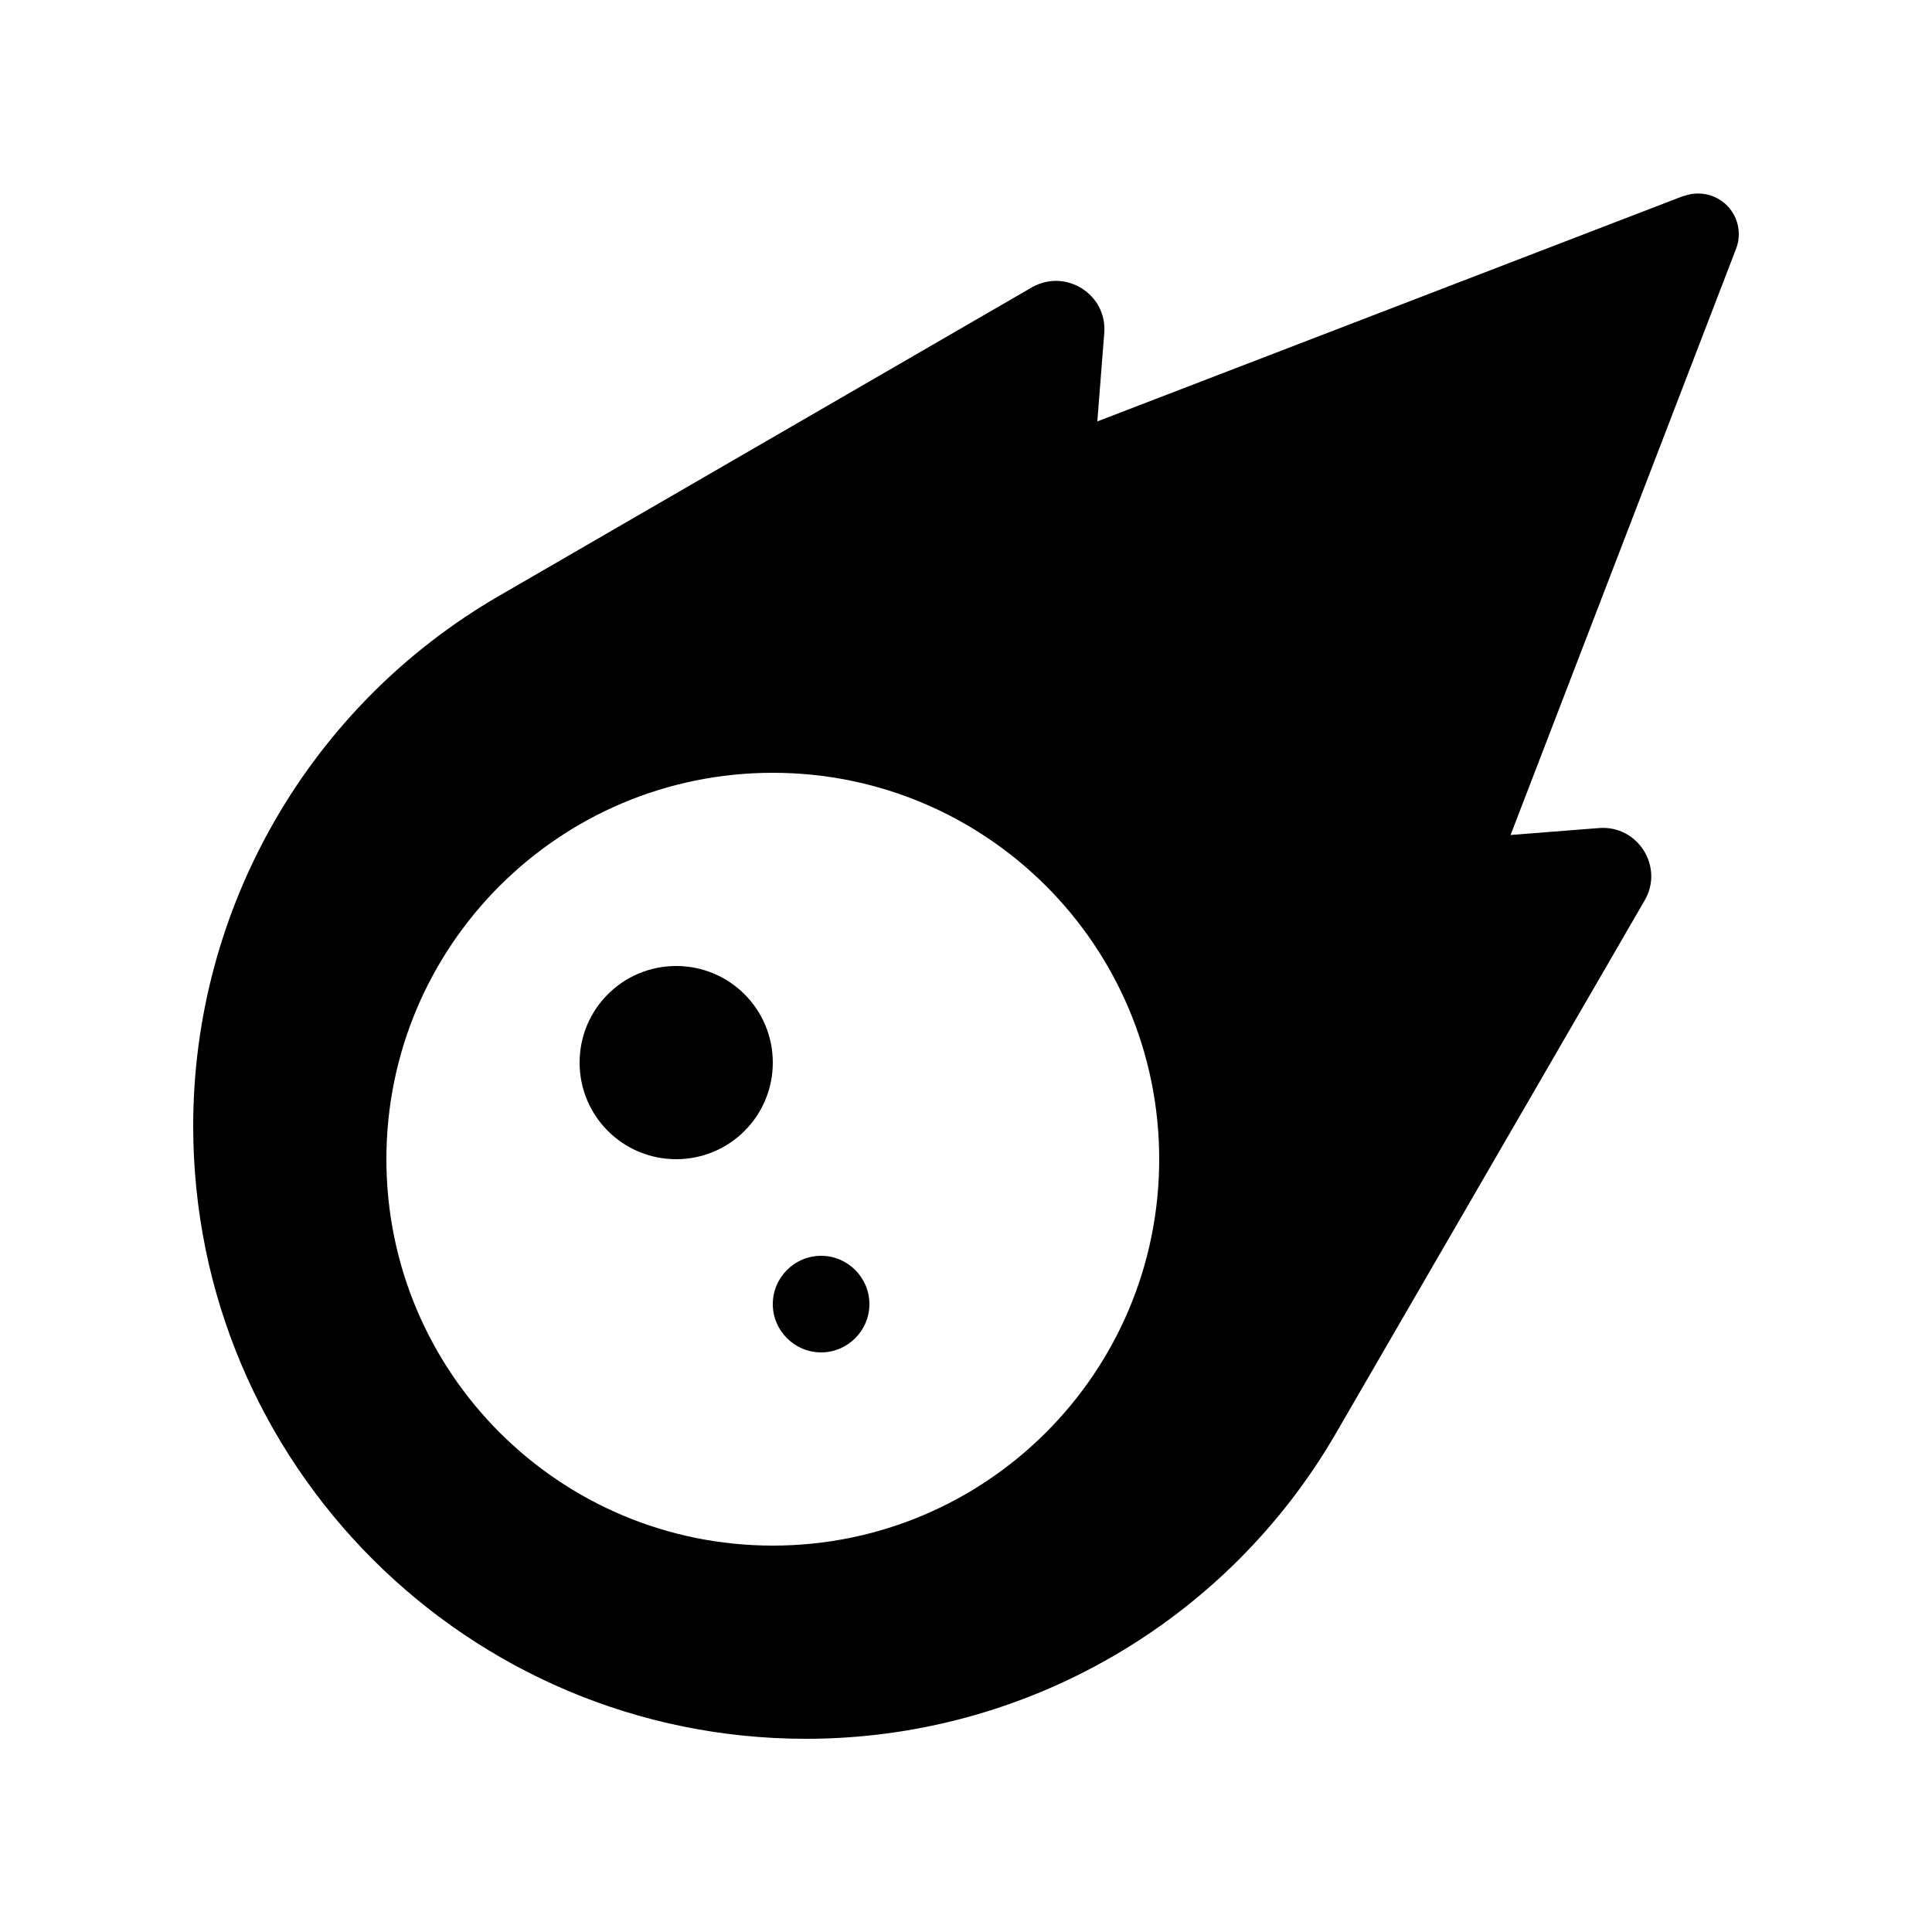
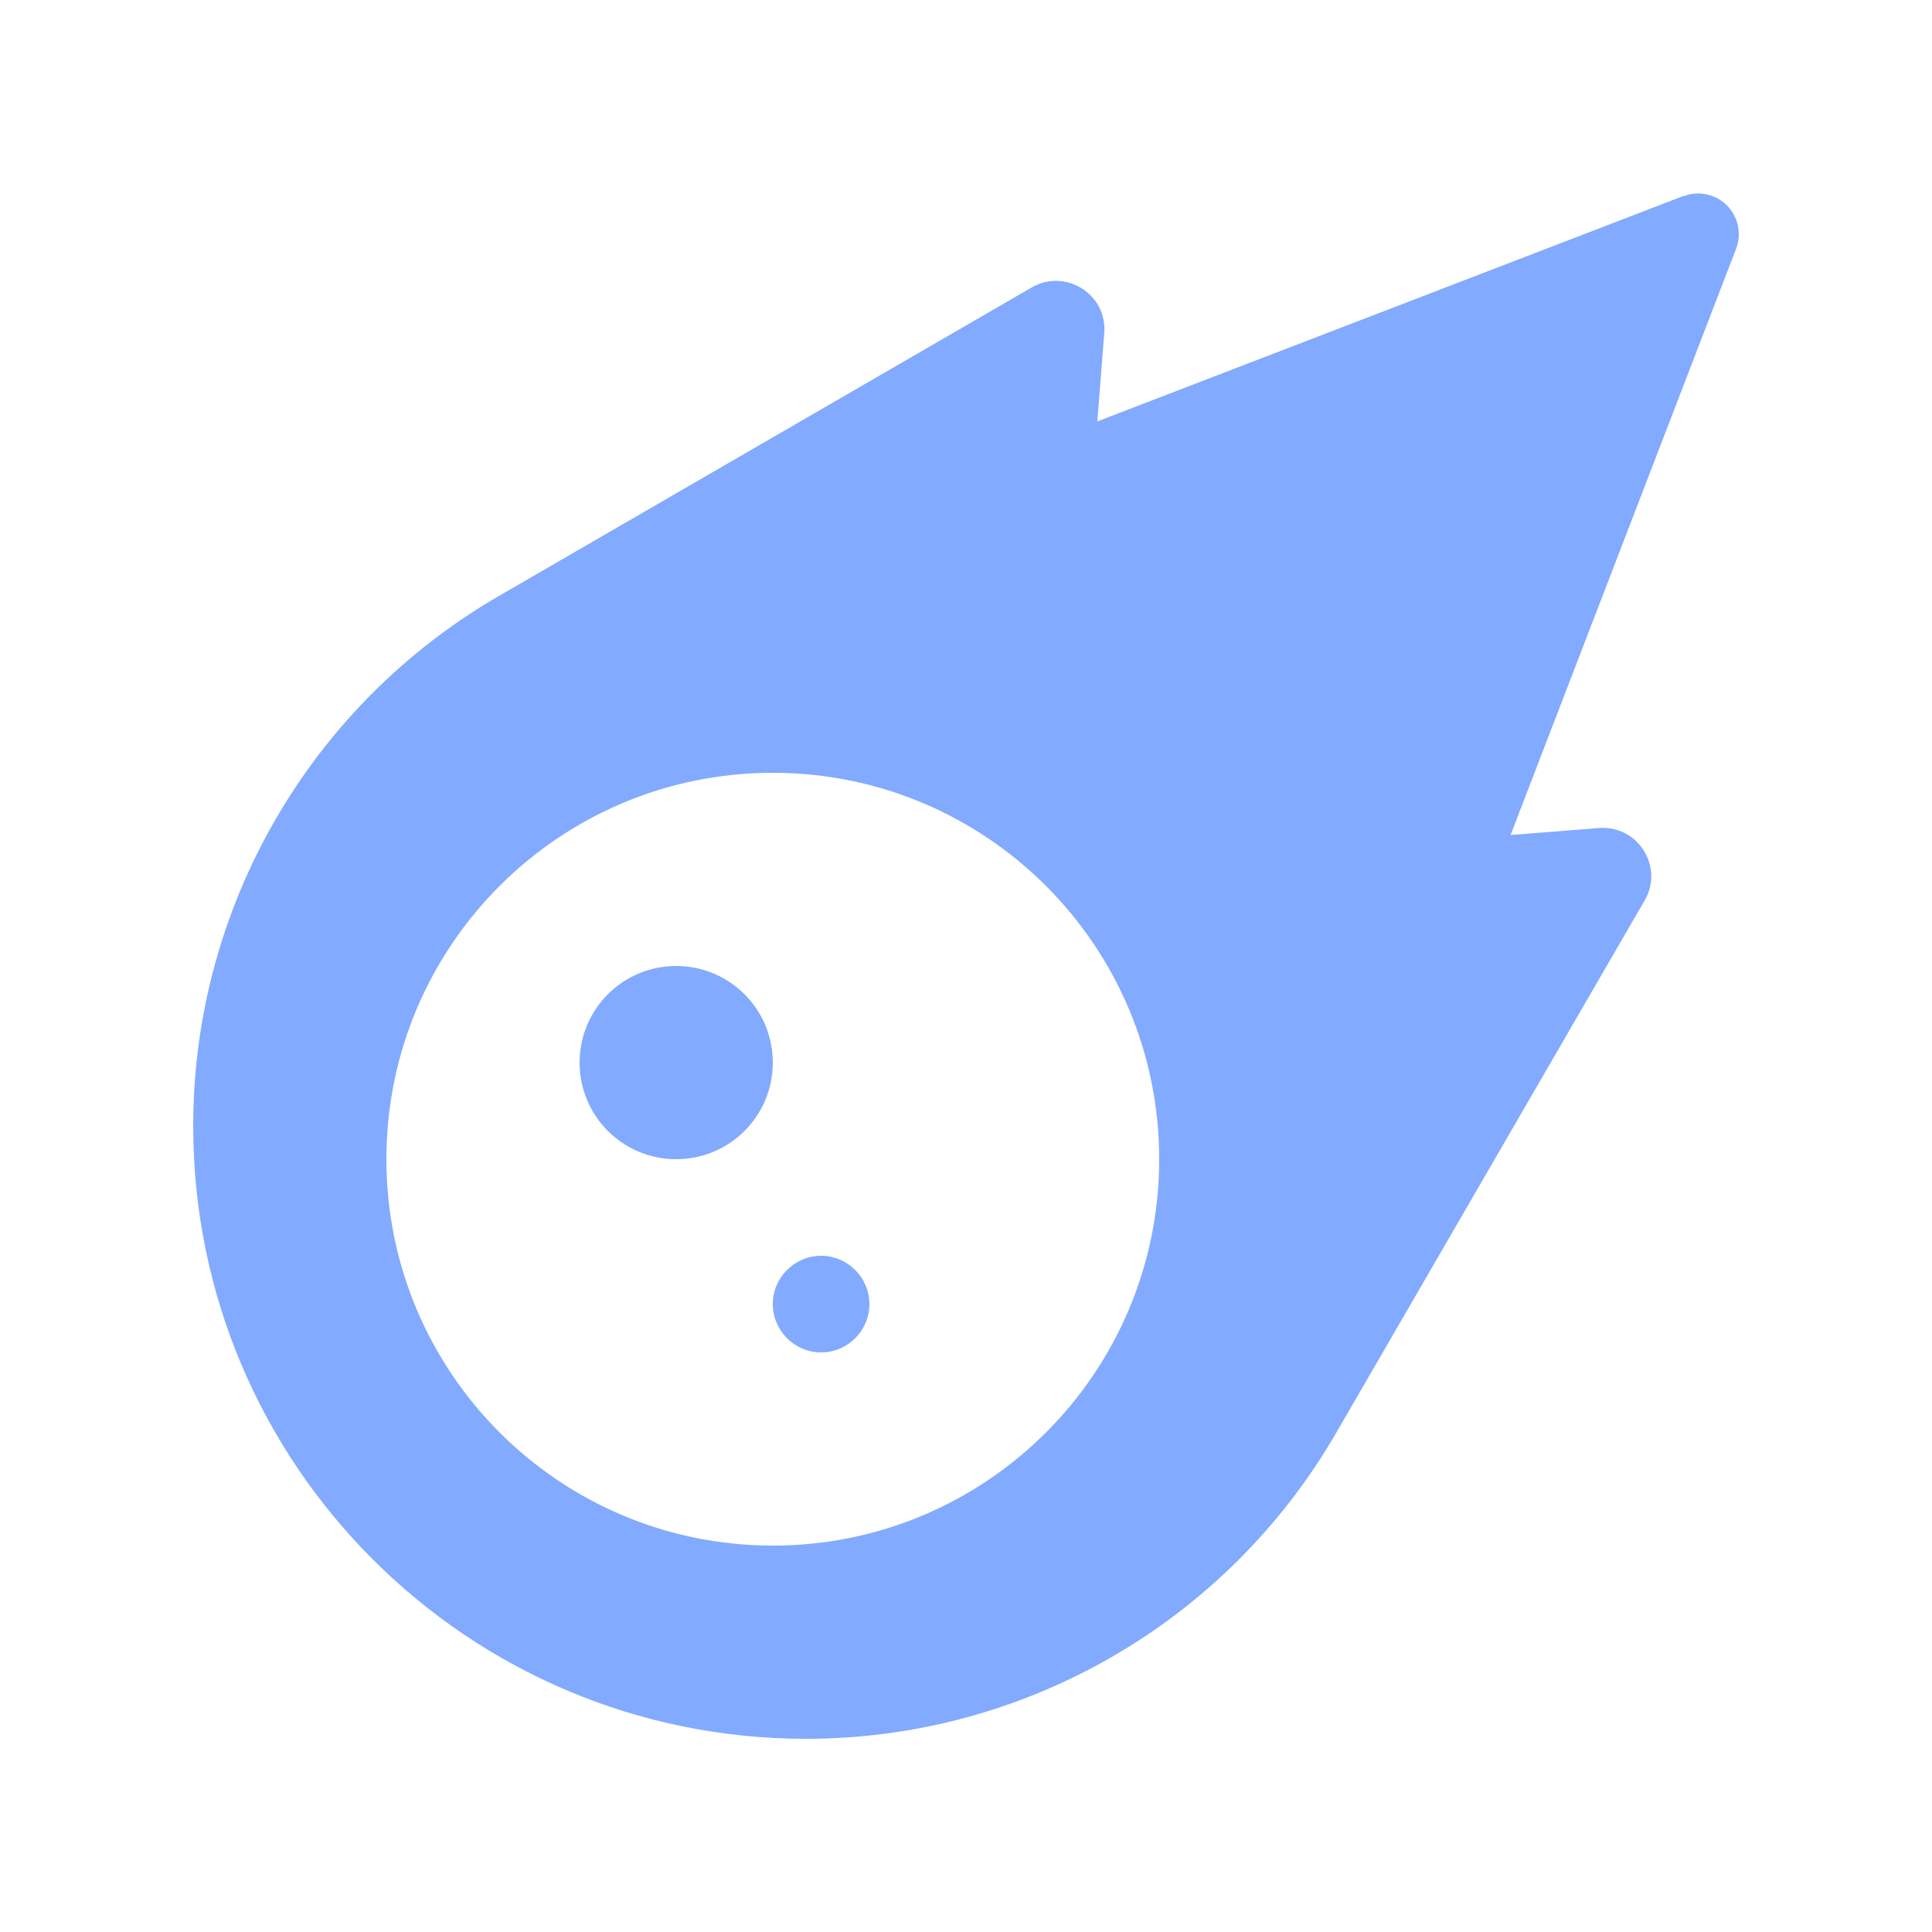
- <svg xmlns="http://www.w3.org/2000/svg" viewBox="0 0 640 640">
-   <path fill="currentColor" d="M557.7 64.9L363.5 139.6L365.8 110.3C366.8 97.5 353 88.8 341.8 95.2L165.3 197.4C102.6 233.7 64 300.6 64 373C64 485.1 154.9 576 267 576C339.4 576 406.3 537.4 442.6 474.7L544.8 298.3C551.3 287.2 542.6 273.3 529.7 274.3L500.4 276.6L575.1 82.4C575.7 80.9 576 79.2 576 77.6C576 70.1 570 64.1 562.5 64.1C560.8 64.1 559.2 64.4 557.7 65zM256 256C326.7 256 384 313.3 384 384C384 454.7 326.7 512 256 512C185.3 512 128 454.7 128 384C128 313.3 185.3 256 256 256zM256 352C256 334.3 241.7 320 224 320C206.3 320 192 334.3 192 352C192 369.7 206.3 384 224 384C241.7 384 256 369.7 256 352zM272 448C280.8 448 288 440.8 288 432C288 423.2 280.8 416 272 416C263.2 416 256 423.2 256 432C256 440.8 263.2 448 272 448z" />
+ <svg xmlns="http://www.w3.org/2000/svg" viewBox="0 0 640 640" version="1.1" id="svg1">
+   <defs id="defs1" />
+   <path fill="currentColor" d="M557.7 64.9L363.5 139.6L365.8 110.3C366.8 97.5 353 88.8 341.8 95.2L165.3 197.4C102.6 233.7 64 300.6 64 373C64 485.1 154.9 576 267 576C339.4 576 406.3 537.4 442.6 474.7L544.8 298.3C551.3 287.2 542.6 273.3 529.7 274.3L500.4 276.6L575.1 82.4C575.7 80.9 576 79.2 576 77.6C576 70.1 570 64.1 562.5 64.1C560.8 64.1 559.2 64.4 557.7 65zM256 256C326.7 256 384 313.3 384 384C384 454.7 326.7 512 256 512C185.3 512 128 454.7 128 384C128 313.3 185.3 256 256 256zM256 352C256 334.3 241.7 320 224 320C206.3 320 192 334.3 192 352C192 369.7 206.3 384 224 384C241.7 384 256 369.7 256 352zM272 448C280.8 448 288 440.8 288 432C288 423.2 280.8 416 272 416C263.2 416 256 423.2 256 432C256 440.8 263.2 448 272 448z" id="path1" style="fill:#82aaff;fill-opacity:1" />
</svg>
